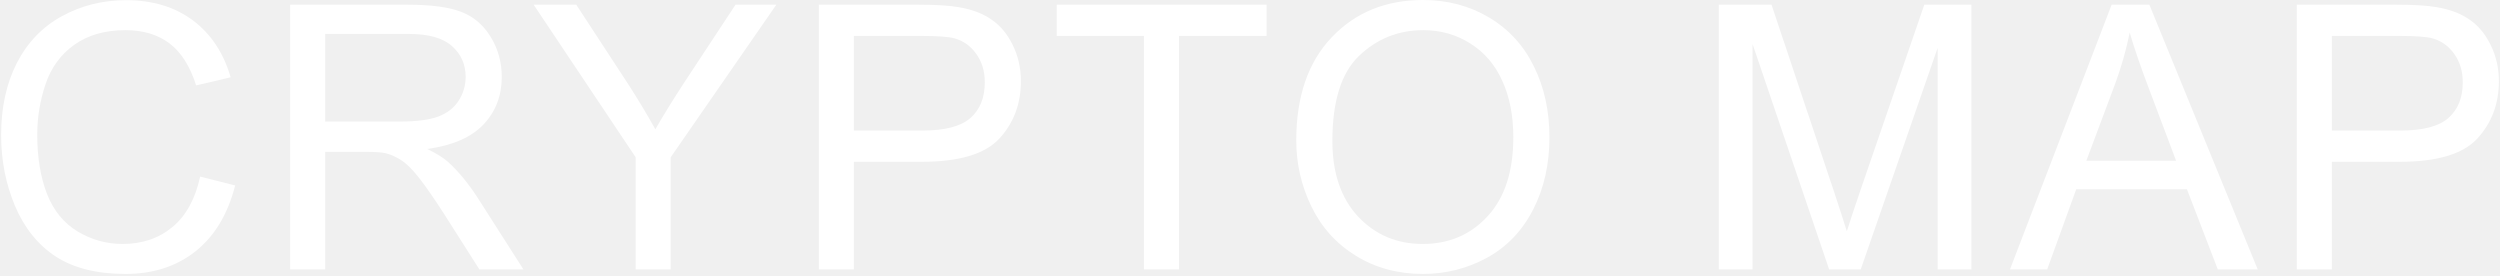
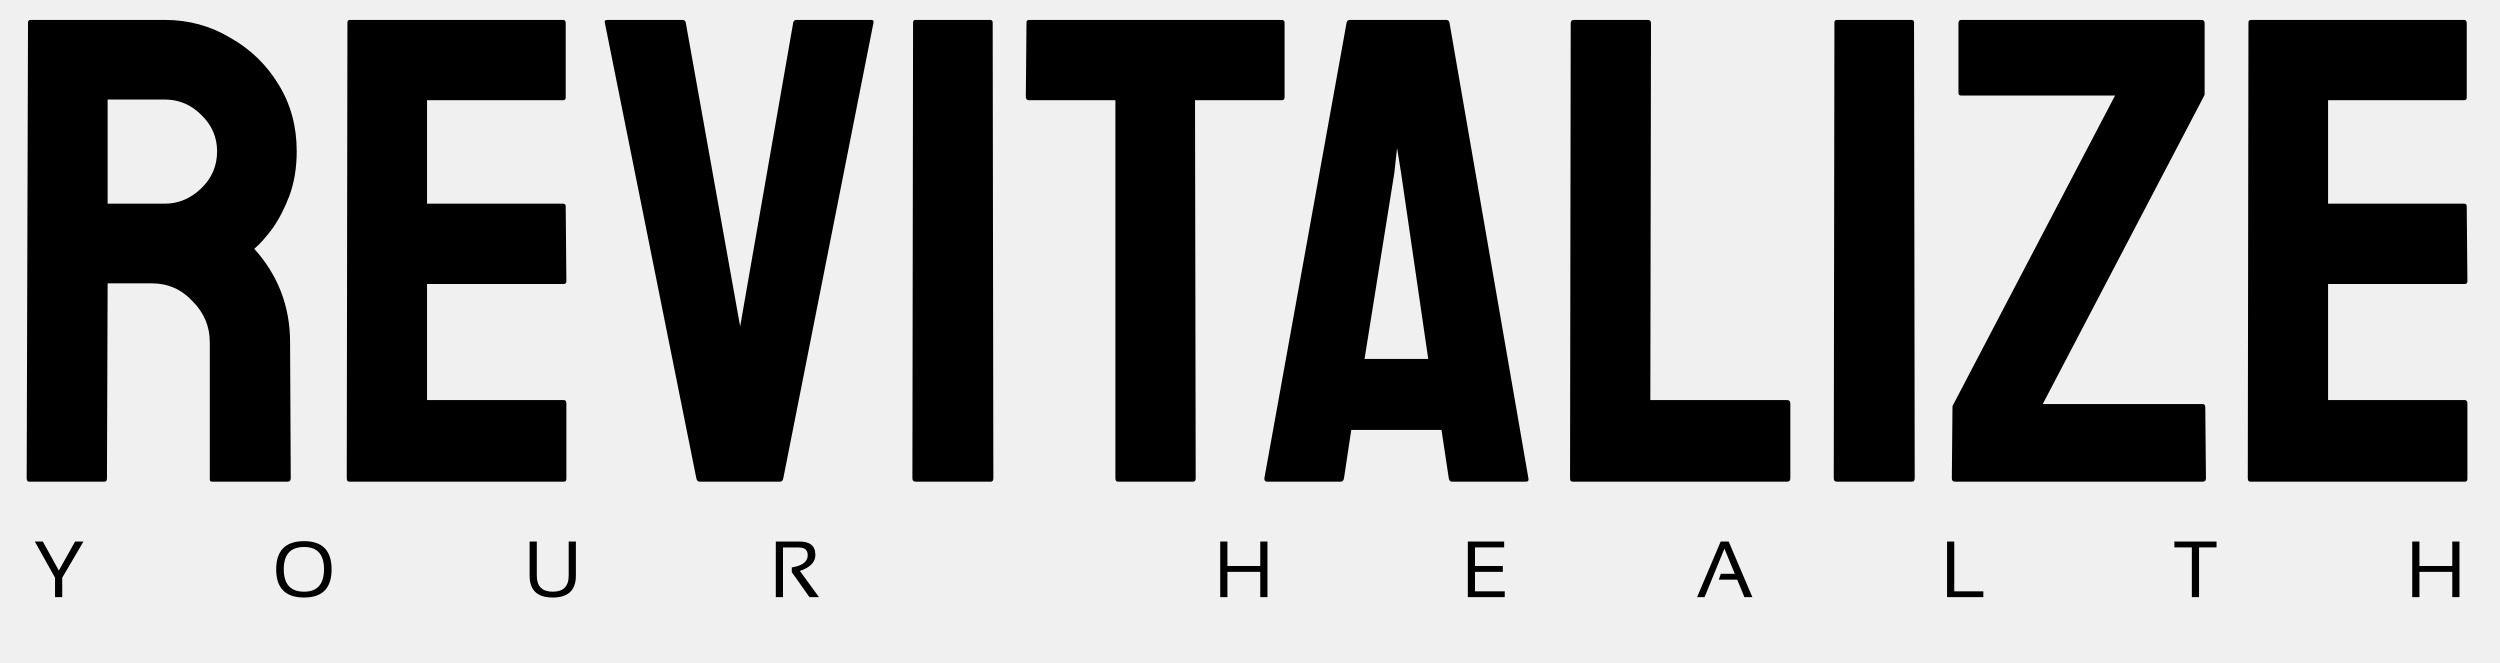
- <svg xmlns="http://www.w3.org/2000/svg" width="1352" height="149" viewBox="0 0 1352 149" fill="none">
-   <path d="M108.229 95.508L127.174 100.293C123.202 115.853 116.041 127.734 105.689 135.938C95.403 144.076 82.805 148.145 67.897 148.145C52.467 148.145 39.902 145.02 30.201 138.77C20.566 132.454 13.209 123.34 8.131 111.426C3.118 99.512 0.611 86.719 0.611 73.047C0.611 58.138 3.443 45.15 9.107 34.082C14.837 22.949 22.942 14.518 33.424 8.789C43.971 2.995 55.559 0.098 68.189 0.098C82.512 0.098 94.557 3.743 104.322 11.035C114.088 18.327 120.891 28.581 124.732 41.797L106.08 46.191C102.76 35.775 97.942 28.19 91.627 23.438C85.312 18.685 77.369 16.309 67.799 16.309C56.796 16.309 47.584 18.945 40.162 24.219C32.805 29.492 27.63 36.589 24.635 45.508C21.64 54.362 20.143 63.509 20.143 72.949C20.143 85.124 21.9 95.768 25.416 104.883C28.997 113.932 34.531 120.703 42.018 125.195C49.505 129.688 57.61 131.934 66.334 131.934C76.946 131.934 85.93 128.874 93.287 122.754C100.644 116.634 105.624 107.552 108.229 95.508Z" fill="white" />
-   <path d="M156.904 145.703V2.539H220.381C233.141 2.539 242.842 3.841 249.482 6.445C256.123 8.984 261.429 13.509 265.4 20.02C269.372 26.53 271.357 33.724 271.357 41.602C271.357 51.758 268.07 60.319 261.494 67.285C254.919 74.251 244.762 78.678 231.025 80.566C236.038 82.975 239.847 85.352 242.451 87.695C247.985 92.773 253.226 99.121 258.174 106.738L283.076 145.703H259.248L240.303 115.918C234.769 107.324 230.212 100.749 226.631 96.191C223.05 91.634 219.827 88.444 216.963 86.621C214.163 84.798 211.299 83.529 208.369 82.812C206.221 82.357 202.705 82.129 197.822 82.129H175.85V145.703H156.904ZM175.85 65.723H216.572C225.231 65.723 232.002 64.844 236.885 63.086C241.768 61.263 245.479 58.398 248.018 54.492C250.557 50.521 251.826 46.224 251.826 41.602C251.826 34.831 249.352 29.264 244.404 24.902C239.521 20.54 231.774 18.359 221.162 18.359H175.85V65.723Z" fill="white" />
-   <path d="M343.764 145.703V85.059L288.588 2.539H311.635L339.857 45.703C345.066 53.776 349.916 61.849 354.408 69.922C358.705 62.435 363.913 54.004 370.033 44.629L397.768 2.539H419.838L362.709 85.059V145.703H343.764Z" fill="white" />
-   <path d="M442.83 145.703V2.539H496.834C506.339 2.539 513.598 2.995 518.611 3.906C525.643 5.078 531.535 7.324 536.287 10.645C541.04 13.9 544.848 18.49 547.713 24.414C550.643 30.338 552.107 36.849 552.107 43.945C552.107 56.12 548.234 66.439 540.486 74.902C532.739 83.301 518.742 87.5 498.494 87.5H461.775V145.703H442.83ZM461.775 70.606H498.787C511.027 70.606 519.718 68.327 524.861 63.77C530.005 59.212 532.576 52.8 532.576 44.531C532.576 38.542 531.046 33.431 527.986 29.199C524.992 24.902 521.02 22.07 516.072 20.703C512.882 19.857 506.99 19.434 498.396 19.434H461.775V70.606Z" fill="white" />
-   <path d="M618.654 145.703V19.434H571.486V2.539H684.963V19.434H637.6V145.703H618.654Z" fill="white" />
-   <path d="M701.021 75.977C701.021 52.214 707.402 33.626 720.162 20.215C732.923 6.738 749.394 0 769.576 0C782.792 0 794.706 3.158 805.318 9.473C815.93 15.788 824.003 24.609 829.537 35.938C835.136 47.2 837.936 59.993 837.936 74.316C837.936 88.835 835.006 101.823 829.146 113.281C823.287 124.74 814.986 133.431 804.244 139.355C793.502 145.215 781.913 148.145 769.479 148.145C756.002 148.145 743.958 144.889 733.346 138.379C722.734 131.868 714.693 122.982 709.225 111.719C703.756 100.456 701.021 88.542 701.021 75.977ZM720.553 76.269C720.553 93.522 725.175 107.129 734.42 117.09C743.73 126.986 755.383 131.934 769.381 131.934C783.639 131.934 795.357 126.921 804.537 116.895C813.782 106.868 818.404 92.643 818.404 74.219C818.404 62.565 816.419 52.409 812.447 43.75C808.541 35.026 802.779 28.288 795.162 23.535C787.61 18.717 779.114 16.309 769.674 16.309C756.262 16.309 744.706 20.931 735.006 30.176C725.37 39.355 720.553 54.72 720.553 76.269Z" fill="white" />
-   <path d="M929.525 145.703V2.539H958.041L991.928 103.906C995.053 113.346 997.331 120.41 998.764 125.098C1000.39 119.889 1002.93 112.24 1006.38 102.148L1040.66 2.539H1066.15V145.703H1047.88V25.879L1006.28 145.703H989.193L947.787 23.828V145.703H929.525Z" fill="white" />
-   <path d="M1086.99 145.703L1141.97 2.539H1162.38L1220.97 145.703H1199.39L1182.69 102.344H1122.83L1107.11 145.703H1086.99ZM1128.3 86.914H1176.83L1161.89 47.266C1157.34 35.221 1153.95 25.326 1151.74 17.578C1149.91 26.758 1147.34 35.872 1144.02 44.922L1128.3 86.914Z" fill="white" />
-   <path d="M1242.11 145.703V2.539H1296.12C1305.62 2.539 1312.88 2.995 1317.89 3.906C1324.92 5.078 1330.82 7.324 1335.57 10.645C1340.32 13.9 1344.13 18.49 1346.99 24.414C1349.92 30.338 1351.39 36.849 1351.39 43.945C1351.39 56.12 1347.51 66.439 1339.77 74.902C1332.02 83.301 1318.02 87.5 1297.78 87.5H1261.06V145.703H1242.11ZM1261.06 70.606H1298.07C1310.31 70.606 1319 68.327 1324.14 63.77C1329.29 59.212 1331.86 52.8 1331.86 44.531C1331.86 38.542 1330.33 33.431 1327.27 29.199C1324.27 24.902 1320.3 22.07 1315.35 20.703C1312.16 19.857 1306.27 19.434 1297.68 19.434H1261.06V70.606Z" fill="white" />
+ <svg xmlns="http://www.w3.org/2000/svg" width="3768" height="999" viewBox="0 0 3768 999" fill="none">
+   <g clip-path="url(#clip0_1_19)">
+     <path d="M44.211 726C41.544 726 40.211 724.333 40.211 721L42.211 34C42.211 31.333 43.544 30 46.211 30H248.211C284.211 30 317.211 39 347.211 57C377.878 74.333 402.211 98 420.211 128C438.211 157.333 447.211 190.667 447.211 228C447.211 252.667 443.544 275 436.211 295C428.878 314.333 420.211 331 410.211 345C400.211 358.333 391.211 368.333 383.211 375C419.211 415 437.211 462 437.211 516L438.211 721C438.211 724.333 436.544 726 433.211 726H320.211C317.544 726 316.211 725 316.211 723V516C316.211 492 307.544 471.333 290.211 454C273.544 436 252.878 427 228.211 427H162.211L161.211 721C161.211 724.333 159.878 726 157.211 726H44.211ZM162.211 307H248.211C268.878 307 287.211 299.333 303.211 284C319.211 268.667 327.211 250 327.211 228C327.211 206.667 319.211 188.333 303.211 173C287.878 157.667 269.544 150 248.211 150H162.211V307ZM526.633 726C523.966 726 522.633 724.333 522.633 721L523.633 34C523.633 31.333 524.966 30 527.633 30H848.633C851.299 30 852.633 31.667 852.633 35V147C852.633 149.667 851.299 151 848.633 151H643.633V307H848.633C851.299 307 852.633 308.333 852.633 311L853.633 424C853.633 426.667 852.299 428 849.633 428H643.633V603H849.633C852.299 603 853.633 604.667 853.633 608V722C853.633 724.667 852.299 726 849.633 726H526.633ZM1054.55 726C1051.89 726 1050.22 724.333 1049.55 721L911.555 34C910.888 31.333 912.221 30 915.555 30H1028.55C1031.22 30 1032.89 31.333 1033.55 34L1115.55 492L1195.55 34C1196.22 31.333 1197.89 30 1200.55 30H1312.55C1315.89 30 1317.22 31.333 1316.55 34L1180.55 721C1179.89 724.333 1178.22 726 1175.55 726H1054.55ZM1380.17 726C1376.84 726 1375.17 724.333 1375.17 721L1376.17 34C1376.17 31.333 1377.51 30 1380.17 30H1492.17C1494.84 30 1496.17 31.333 1496.17 34L1497.17 721C1497.17 724.333 1495.84 726 1493.17 726H1380.17ZM1685.13 726C1682.47 726 1681.13 724.333 1681.13 721V151H1551.13C1547.8 151 1546.13 149.333 1546.13 146L1547.13 34C1547.13 31.333 1548.47 30 1551.13 30H1931.13C1934.47 30 1936.13 31.333 1936.13 34V146C1936.13 149.333 1934.8 151 1932.13 151H1801.13L1802.13 721C1802.13 724.333 1800.8 726 1798.13 726H1685.13ZM1905.63 721L2029.63 34C2030.29 31.333 2031.96 30 2034.63 30H2179.63C2182.29 30 2183.96 31.333 2184.63 34L2303.63 721C2304.29 724.333 2302.96 726 2299.63 726H2188.63C2185.96 726 2184.29 724.333 2183.63 721L2172.63 648H2036.63L2025.63 721C2024.96 724.333 2023.29 726 2020.63 726H1909.63C1906.96 726 1905.63 724.333 1905.63 721ZM2056.63 541H2152.63L2111.63 260L2105.63 223L2101.63 260L2056.63 541ZM2370.38 726C2367.72 726 2366.38 724.333 2366.38 721L2367.38 35C2367.38 31.667 2369.05 30 2372.38 30H2483.38C2486.72 30 2488.38 31.667 2488.38 35L2487.38 603H2693.38C2696.72 603 2698.38 604.667 2698.38 608V721C2698.38 724.333 2696.72 726 2693.38 726H2370.38ZM2768.84 726C2765.51 726 2763.84 724.333 2763.84 721L2764.84 34C2764.84 31.333 2766.18 30 2768.84 30H2880.84C2883.51 30 2884.84 31.333 2884.84 34L2885.84 721C2885.84 724.333 2884.51 726 2881.84 726H2768.84ZM2946.8 726C2943.47 726 2941.8 724.333 2941.8 721L2942.8 612L3187.8 144H2955.8C2953.14 144 2951.8 142.667 2951.8 140V35C2951.8 31.667 2953.14 30 2955.8 30H3317.8C3321.14 30 3322.8 31.667 3322.8 35V143L3078.8 609H3319.8C3322.47 609 3323.8 610.667 3323.8 614L3324.8 721C3324.8 724.333 3323.14 726 3319.8 726H2946.8ZM3391.87 726C3389.2 726 3387.87 724.333 3387.87 721L3388.87 34C3388.87 31.333 3390.2 30 3392.87 30H3713.87C3716.53 30 3717.87 31.667 3717.87 35V147C3717.87 149.667 3716.53 151 3713.87 151H3508.87V307H3713.87C3716.53 307 3717.87 308.333 3717.87 311L3718.87 424C3718.87 426.667 3717.53 428 3714.87 428H3508.87V603H3714.87C3717.53 603 3718.87 604.667 3718.87 608V722C3718.87 724.667 3717.53 726 3714.87 726H3391.87Z" fill="black" />
+     <path d="M52.535 816.211H64.547L88.688 859.98L113.18 816.211H125.777L93.785 870.703V900H82.945V870.703L52.535 816.211ZM427.699 857.871C427.699 880.488 437.914 891.797 458.344 891.797C478.344 891.797 488.344 880.488 488.344 857.871C488.344 835.566 478.344 824.414 458.344 824.414C437.914 824.414 427.699 835.566 427.699 857.871ZM416.273 858.223C416.273 829.824 430.297 815.625 458.344 815.625C485.961 815.625 499.77 829.824 499.77 858.223C499.77 886.465 485.961 900.586 458.344 900.586C430.297 900.586 416.273 886.465 416.273 858.223ZM798.234 867.656V816.211H809.074V867.656C809.074 883.75 817.082 891.797 833.098 891.797C849.113 891.797 857.121 883.75 857.121 867.656V816.211H867.961V867.656C867.961 889.609 856.34 900.586 833.098 900.586C809.855 900.586 798.234 889.609 798.234 867.656ZM1169.3 900V816.211H1205.04C1220.98 816.211 1228.95 822.91 1228.95 836.309C1228.95 847.207 1221.15 855.273 1205.57 860.508L1234.34 900H1220.04L1193.38 862.324V855.234C1209.39 852.695 1217.4 846.543 1217.4 836.777C1217.4 829.043 1212.95 825.176 1204.04 825.176H1180.14V900H1169.3ZM1839.12 900V816.211H1849.96V853.125H1899.47V816.211H1910.31V900H1899.47V861.914H1849.96V900H1839.12ZM2267.07 816.211V825H2223.13V853.125H2265.02V861.914H2223.13V891.211H2267.95V900H2212.29V816.211H2267.07ZM2569.11 900H2557.86L2593.43 816.211H2605.44L2641.18 900H2629.17L2618.33 873.633H2590.62L2593.61 864.844H2614.7L2599.05 826.875L2569.11 900ZM2945.45 816.211V891.211H2989.28V900H2934.61V816.211H2945.45ZM3340.77 816.211V825H3314.4V900H3303.56V825H3277.2V816.211H3340.77ZM3635.72 900V816.211H3646.56V853.125H3696.07V816.211H3706.91V900H3696.07V861.914H3646.56V900H3635.72Z" fill="black" />
+   </g>
+   <defs>
+     <clipPath id="clip0_1_19">
+       <rect width="3768" height="999" fill="white" />
+     </clipPath>
+   </defs>
</svg>
